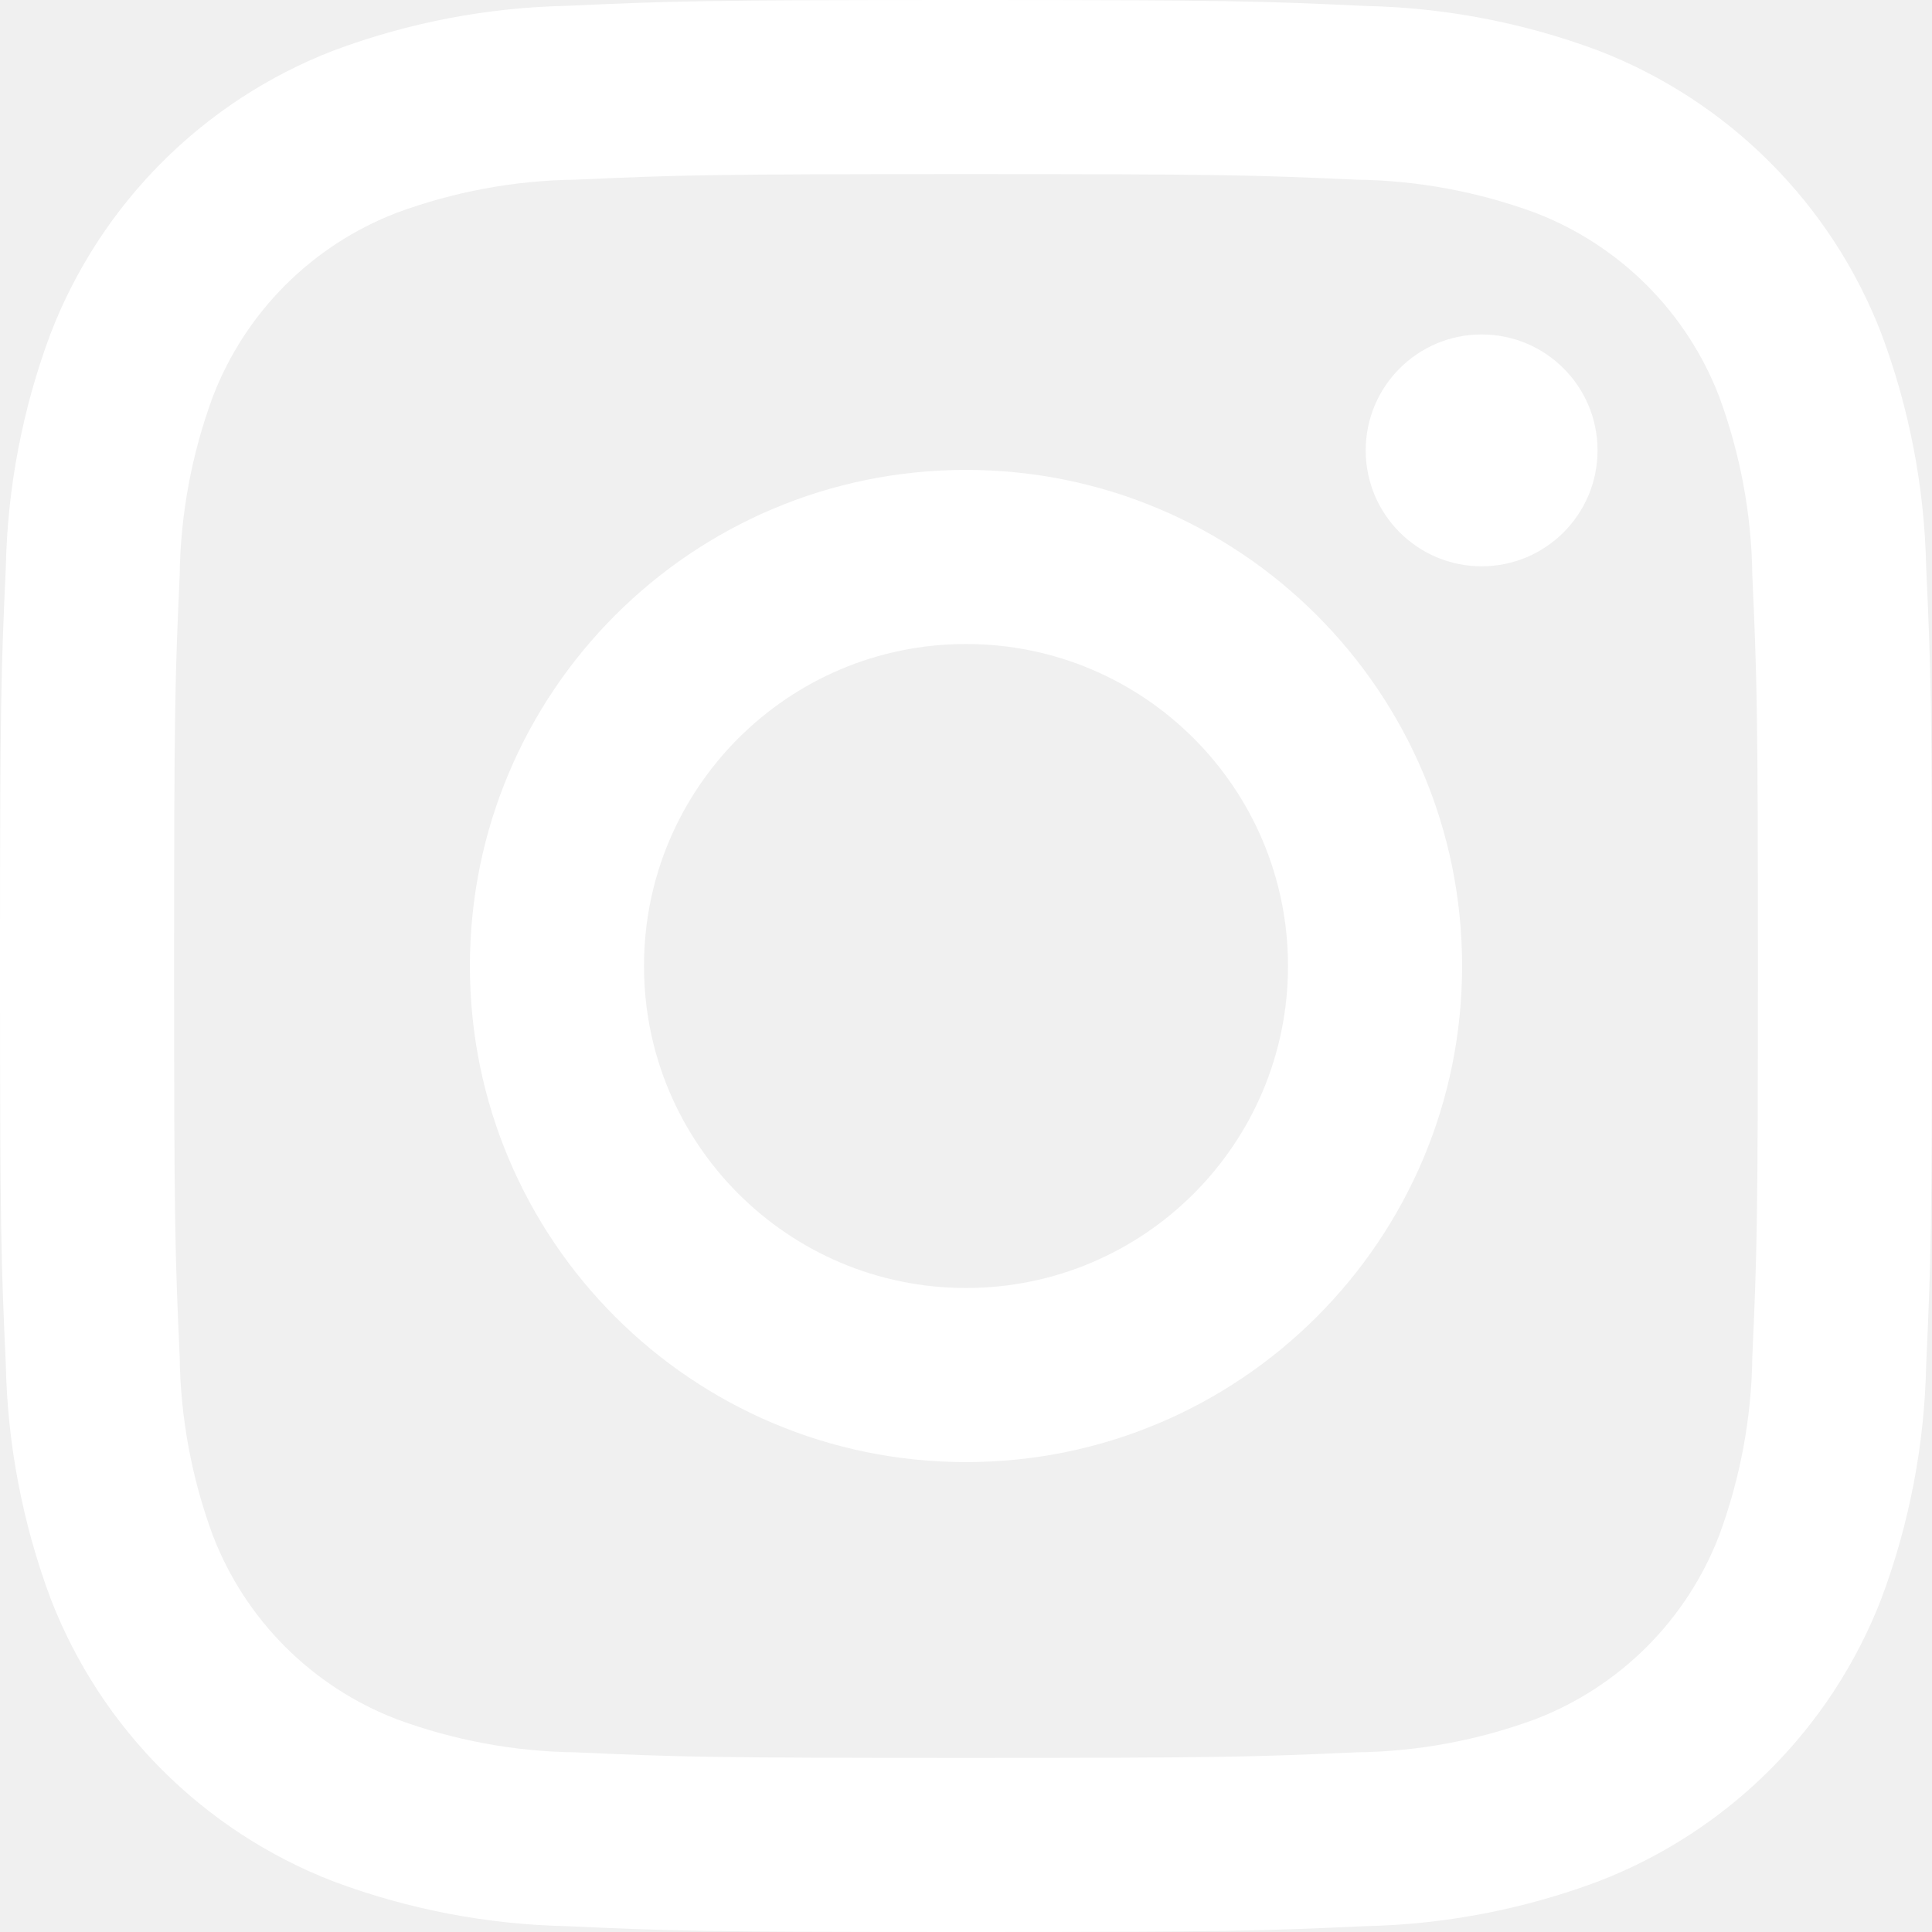
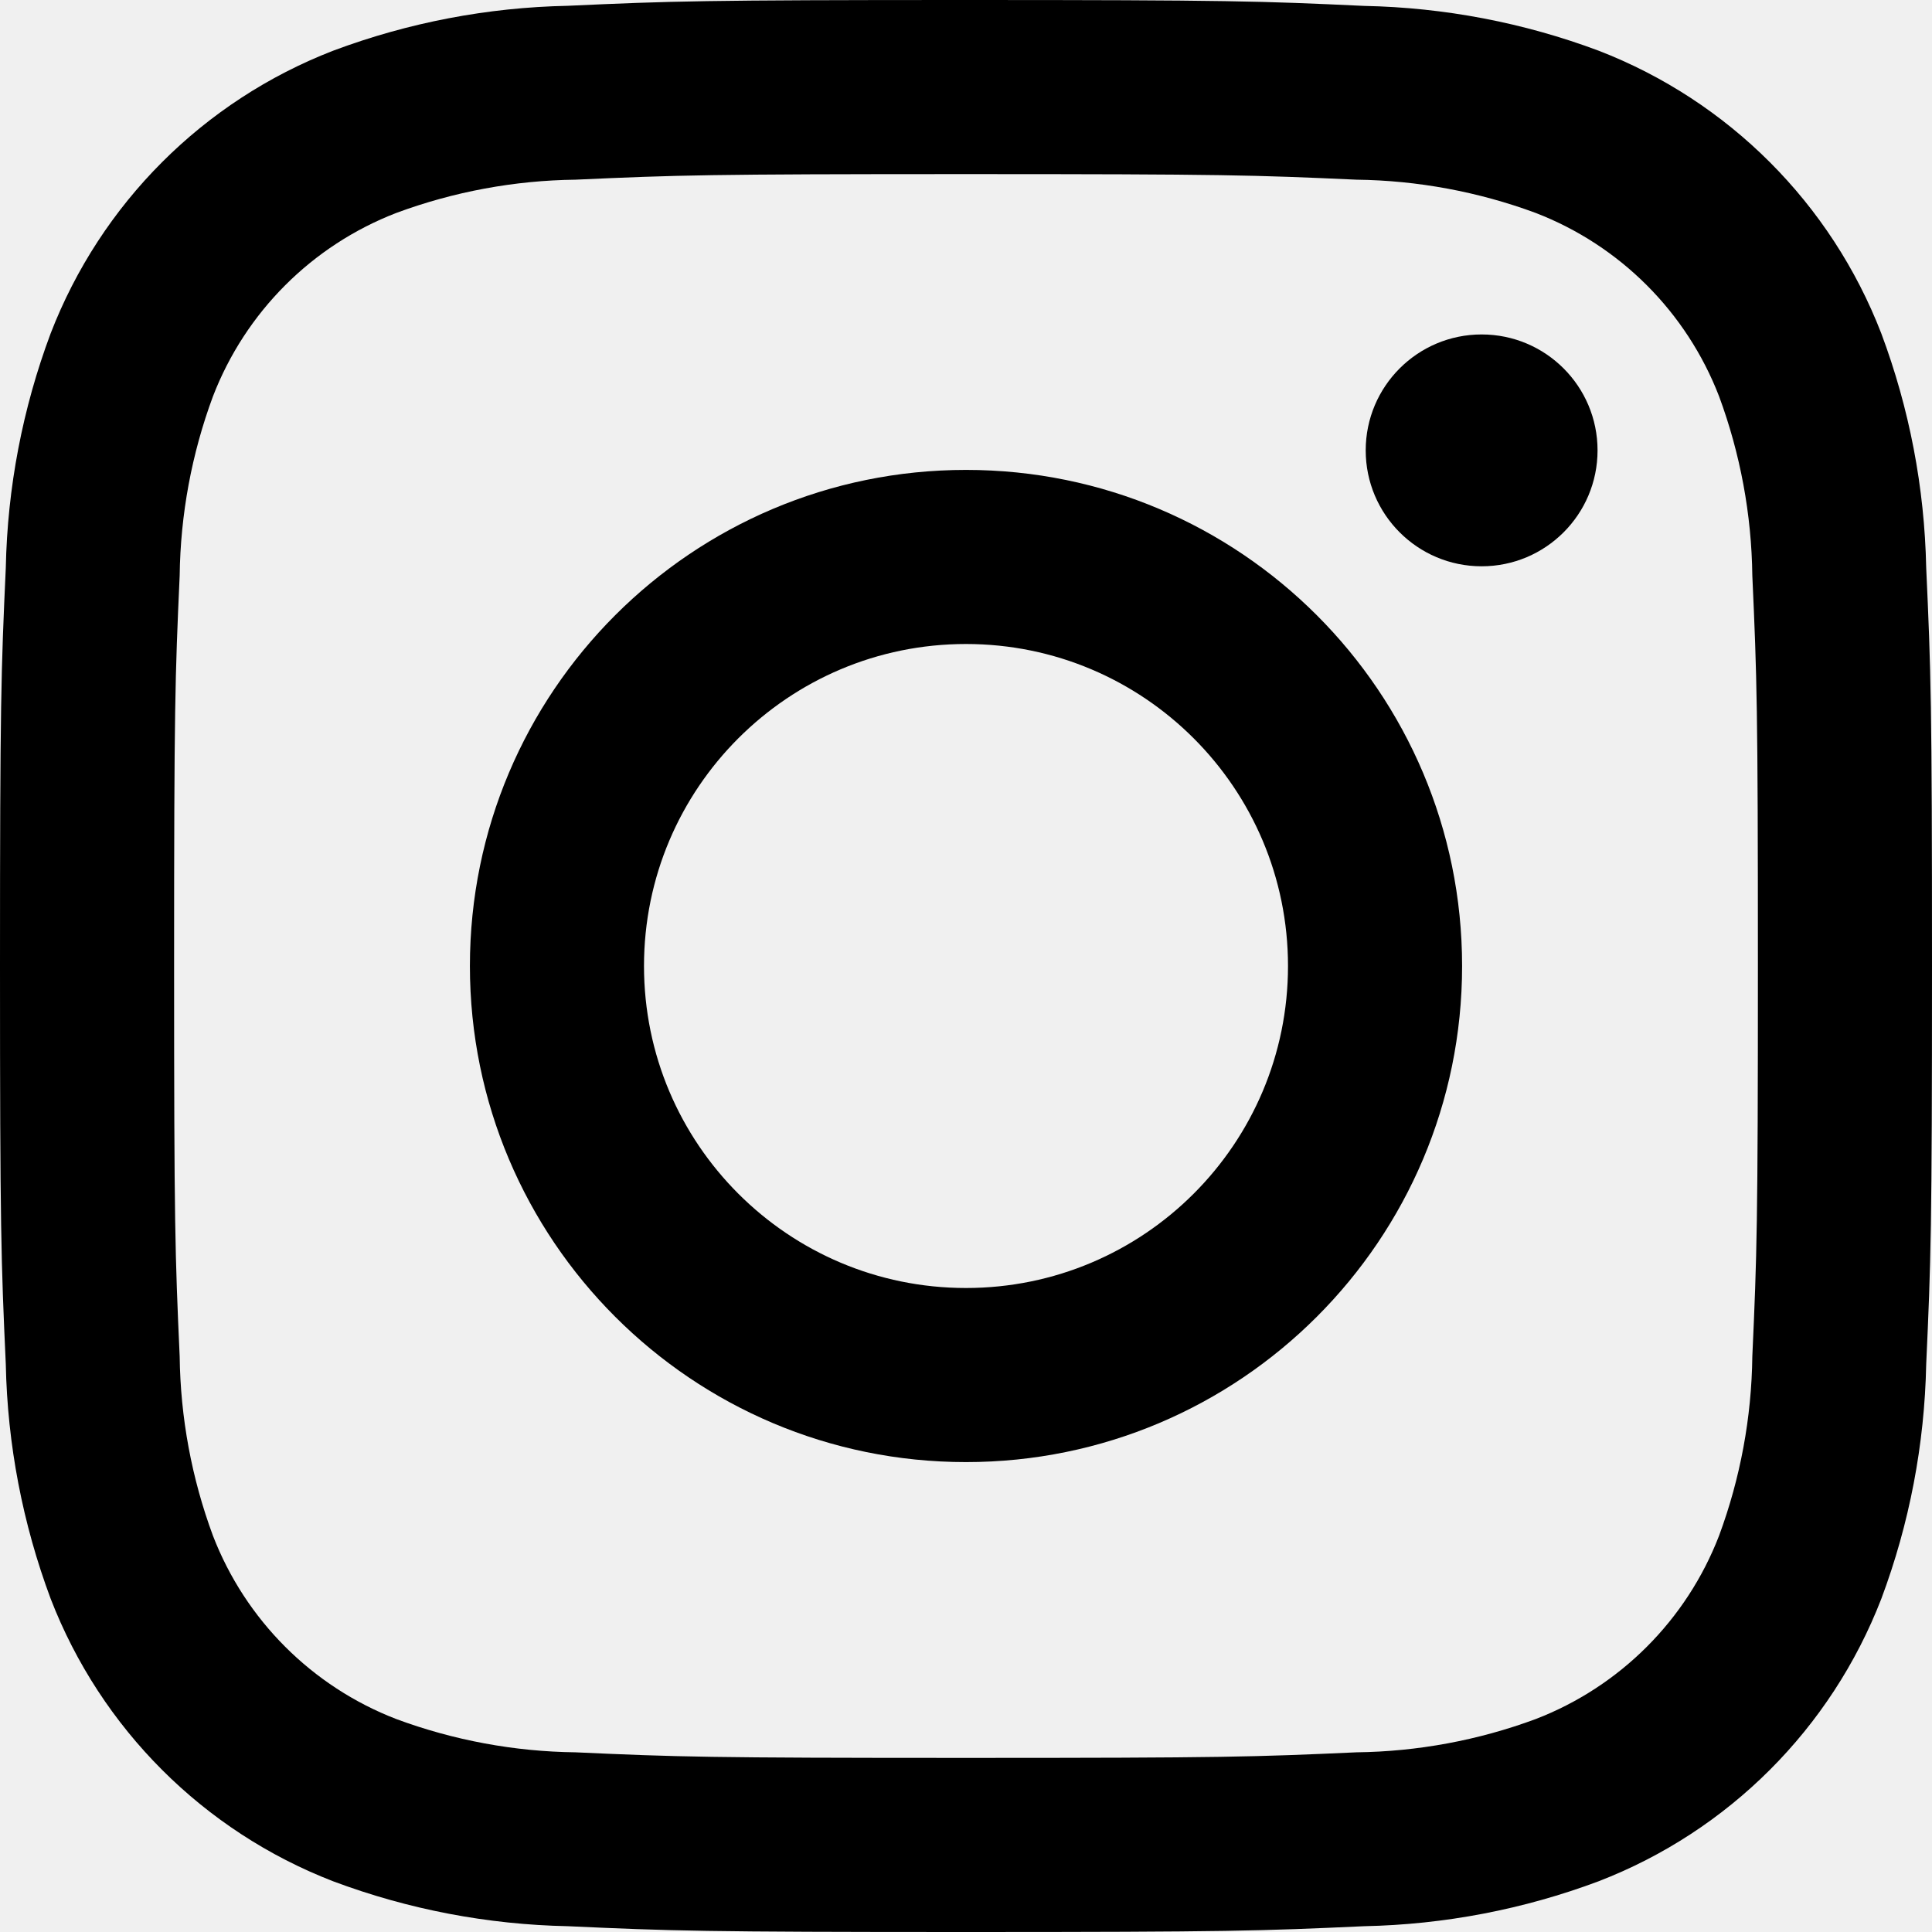
- <svg xmlns="http://www.w3.org/2000/svg" width="18" height="18" fill="none" viewBox="0 0 18 18">
-   <path d="M13.804 5.276a1.08 1.08 0 100-2.16 1.08 1.08 0 000 2.16zM9 4.378a4.622 4.622 0 100 9.244 4.622 4.622 0 000-9.244zM9 12a3 3 0 110-6 3 3 0 010 6z" fill="#fff" />
-   <path d="M9 1.622c2.403 0 2.688.009 3.637.052.57.007 1.136.112 1.671.31a2.982 2.982 0 011.708 1.708c.198.535.303 1.1.31 1.671.043.95.052 1.234.052 3.637s-.009 2.688-.052 3.637a4.982 4.982 0 01-.31 1.671 2.98 2.98 0 01-1.708 1.708 4.98 4.98 0 01-1.671.31c-.95.043-1.234.052-3.637.052s-2.688-.009-3.637-.052a4.981 4.981 0 01-1.671-.31 2.981 2.981 0 01-1.708-1.708 4.982 4.982 0 01-.31-1.671c-.043-.95-.052-1.234-.052-3.637s.009-2.688.052-3.637c.007-.57.112-1.136.31-1.67a2.981 2.981 0 011.708-1.709 4.981 4.981 0 011.671-.31c.95-.043 1.234-.052 3.637-.052zM9 0C6.556 0 6.25.01 5.29.054a6.605 6.605 0 00-2.185.418A4.602 4.602 0 00.472 3.106 6.605 6.605 0 00.054 5.29C.01 6.25 0 6.556 0 9s.01 2.75.054 3.71c.015.747.157 1.486.418 2.185a4.602 4.602 0 002.633 2.633c.7.262 1.438.403 2.185.418C6.25 17.99 6.556 18 9 18s2.75-.01 3.71-.054a6.608 6.608 0 002.185-.419 4.602 4.602 0 002.633-2.632c.262-.7.403-1.438.418-2.185.044-.96.054-1.266.054-3.71s-.01-2.75-.054-3.71a6.606 6.606 0 00-.419-2.185A4.603 4.603 0 0014.896.473 6.605 6.605 0 0012.71.055C11.75.01 11.444 0 9 0z" fill="#fff" />
+ <svg xmlns="http://www.w3.org/2000/svg" width="18" height="18" viewBox="0 0 18 18">
+   <path d="M13.804 5.276a1.08 1.08 0 100-2.16 1.08 1.08 0 000 2.16zM9 4.378a4.622 4.622 0 100 9.244 4.622 4.622 0 000-9.244zM9 12a3 3 0 110-6 3 3 0 010 6z" />
+   <path d="M9 1.622c2.403 0 2.688.009 3.637.052.57.007 1.136.112 1.671.31a2.982 2.982 0 011.708 1.708c.198.535.303 1.1.31 1.671.043.95.052 1.234.052 3.637s-.009 2.688-.052 3.637a4.982 4.982 0 01-.31 1.671 2.98 2.98 0 01-1.708 1.708 4.98 4.98 0 01-1.671.31c-.95.043-1.234.052-3.637.052s-2.688-.009-3.637-.052a4.981 4.981 0 01-1.671-.31 2.981 2.981 0 01-1.708-1.708 4.982 4.982 0 01-.31-1.671c-.043-.95-.052-1.234-.052-3.637s.009-2.688.052-3.637c.007-.57.112-1.136.31-1.67a2.981 2.981 0 011.708-1.709 4.981 4.981 0 011.671-.31c.95-.043 1.234-.052 3.637-.052zM9 0C6.556 0 6.25.01 5.29.054a6.605 6.605 0 00-2.185.418A4.602 4.602 0 00.472 3.106 6.605 6.605 0 00.054 5.29C.01 6.25 0 6.556 0 9s.01 2.75.054 3.71c.015.747.157 1.486.418 2.185a4.602 4.602 0 002.633 2.633c.7.262 1.438.403 2.185.418C6.25 17.99 6.556 18 9 18s2.75-.01 3.71-.054a6.608 6.608 0 002.185-.419 4.602 4.602 0 002.633-2.632c.262-.7.403-1.438.418-2.185.044-.96.054-1.266.054-3.71s-.01-2.75-.054-3.71a6.606 6.606 0 00-.419-2.185A4.603 4.603 0 0014.896.473 6.605 6.605 0 0012.71.055C11.75.01 11.444 0 9 0z" />
</svg>
